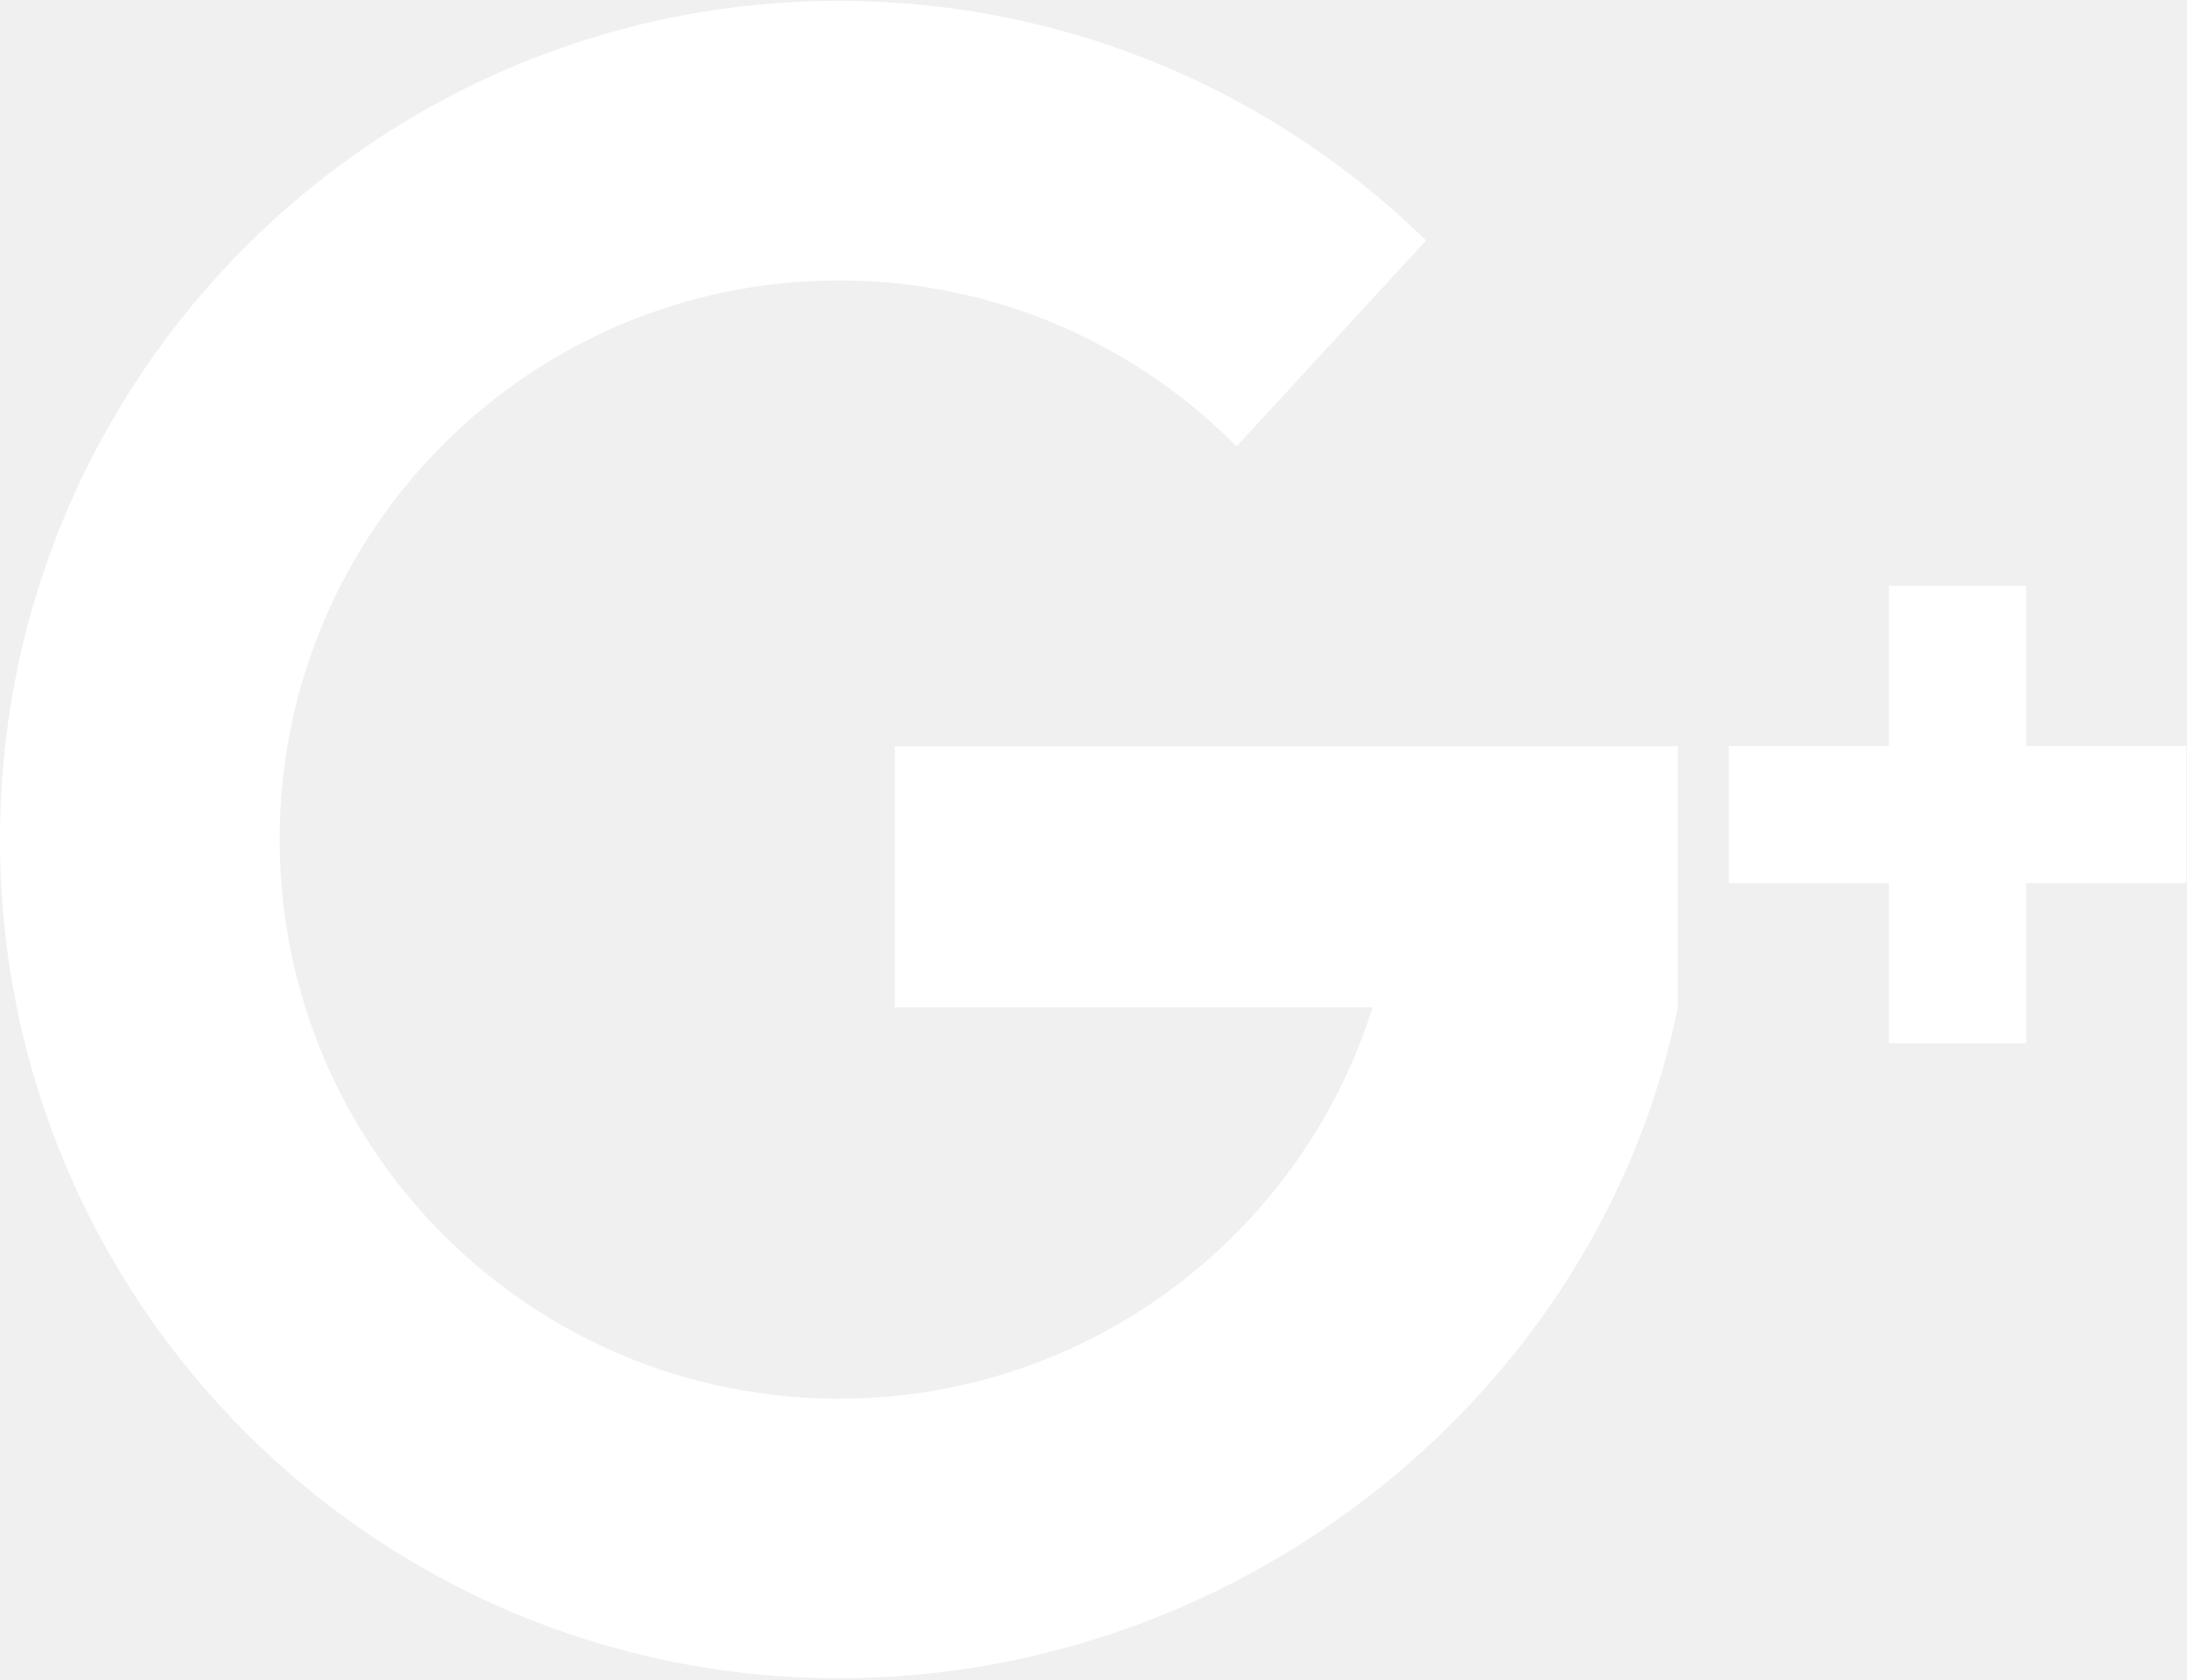
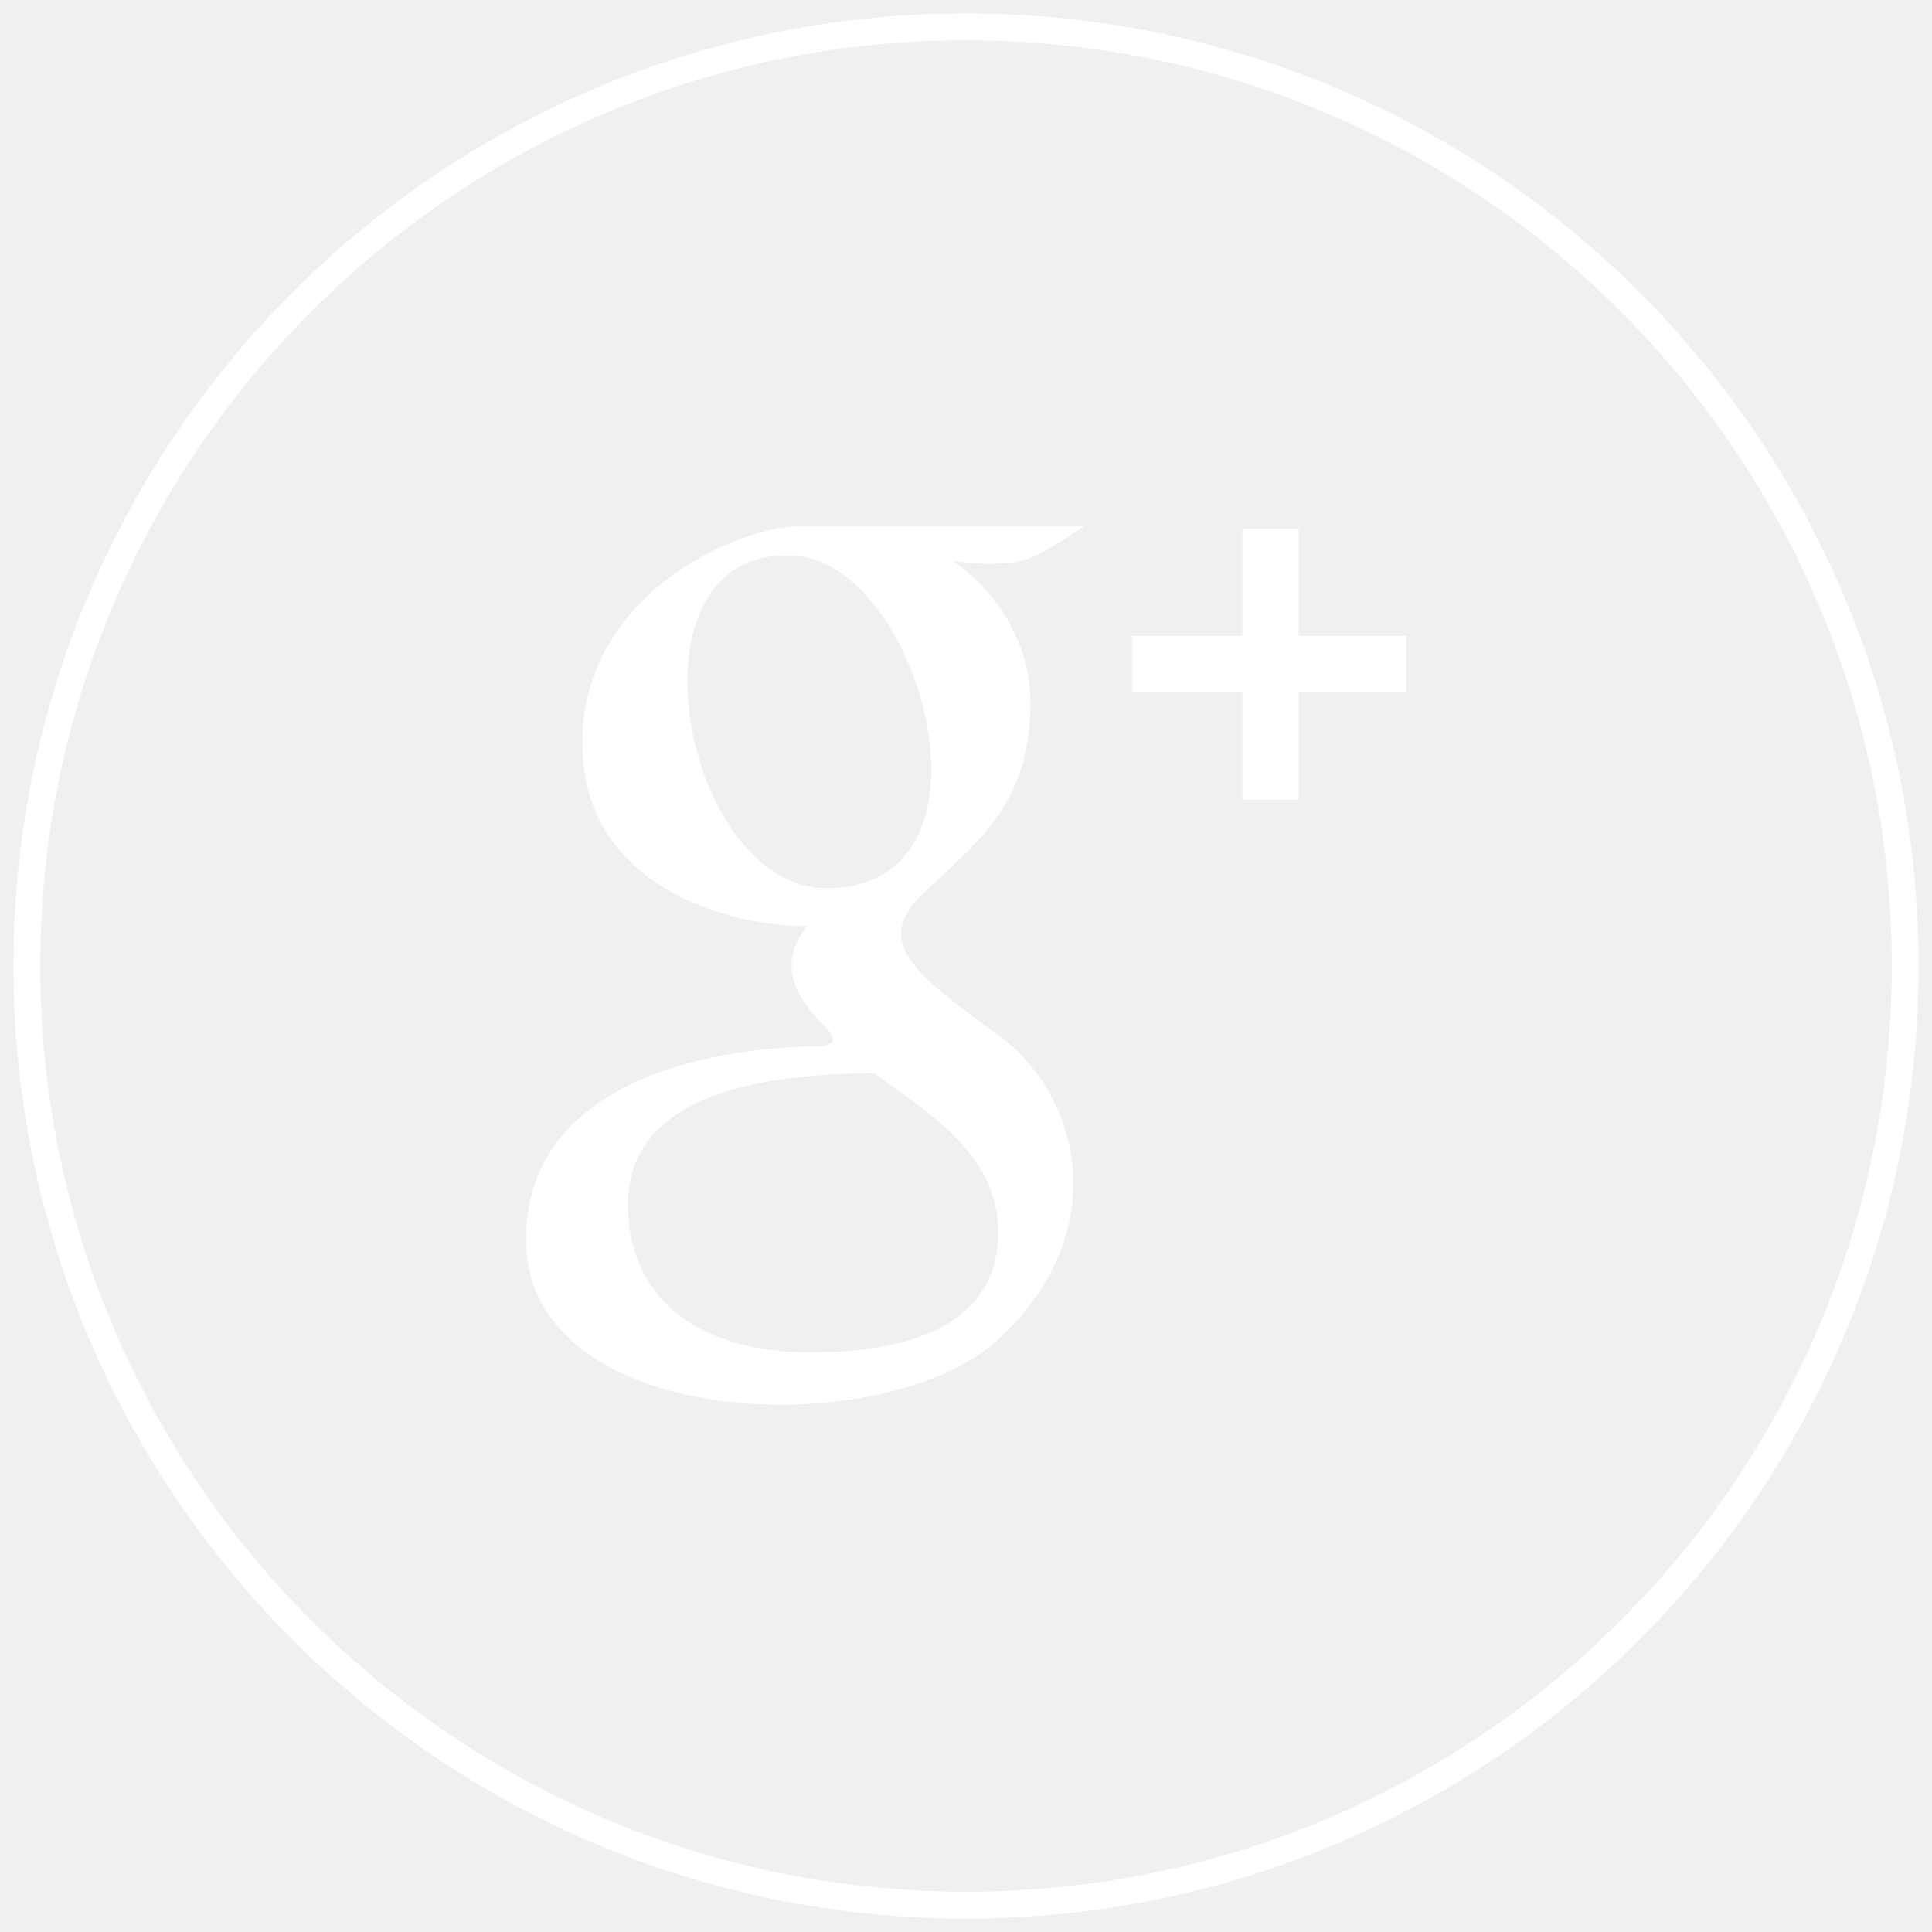
- <svg xmlns="http://www.w3.org/2000/svg" width="492" height="378" viewBox="0 0 492 378">
-   <g fill="#FFF" fill-rule="evenodd">
-     <path d="M377.472 167.957H201.319v58.718H308.79c-16.032 51.048-63.714 88.077-120.055 88.077-69.492 0-125.823-56.335-125.823-125.824 0-69.492 56.333-125.823 125.823-125.823 34.994 0 66.645 14.289 89.452 37.346l42.622-46.328C286.769 20.768 240.159.194 188.735.194 84.5.193 0 84.693 0 188.928c0 104.235 84.5 188.737 188.736 188.737 91.307 0 171.248-64.844 188.737-150.989v-58.718l-.001-.001zM491.858 167.857h-36.031v-36.031h-30.886v36.031H388.91v30.883h36.031v36.032h30.886V198.74h36.031v-30.883z" />
-   </g>
+ <svg xmlns="http://www.w3.org/2000/svg" id="Capa_1" viewBox="0 0 72 72">
+   <style>.st0{fill:none;stroke:#fff}.st1{fill:#fff}</style>
+   <circle id="Oval-1_5_" class="st0" cx="36" cy="36" r="35" />
+   <path class="st1" d="M38.8 20.6c1.1-.6 1.6-1 1.6-1H29.8c-2.1 0-8.1 2.4-8.1 8.1 0 5.7 6.2 6.9 8.4 6.8-1.3 1.5-.2 2.9.5 3.6.7.7.5.9-.3.9s-10.7.1-10.7 7.2 13.2 7.6 17.5 3.8 3.4-9.1 0-11.5c-3.3-2.4-4.6-3.5-2.5-5.4 2.1-1.9 3.8-3.4 3.8-6.9s-2.9-5.3-2.9-5.3 2.2.4 3.3-.3zm-1.6 25.3c0 3.1-2.6 4.5-7 4.5s-6.8-2.2-6.8-5.5 3.2-4.9 9.2-4.9c1.7 1.3 4.6 2.9 4.6 5.9zm-6.4-12.8c-5.3 0-7.7-12.4-1.5-12.4 4.9-.2 8.5 12.4 1.5 12.4zm17.6-9.4v-4h-2.1v4h-4.1v2.1h4.1v4h2.1v-4h4v-2.1h-4z" />
</svg>
